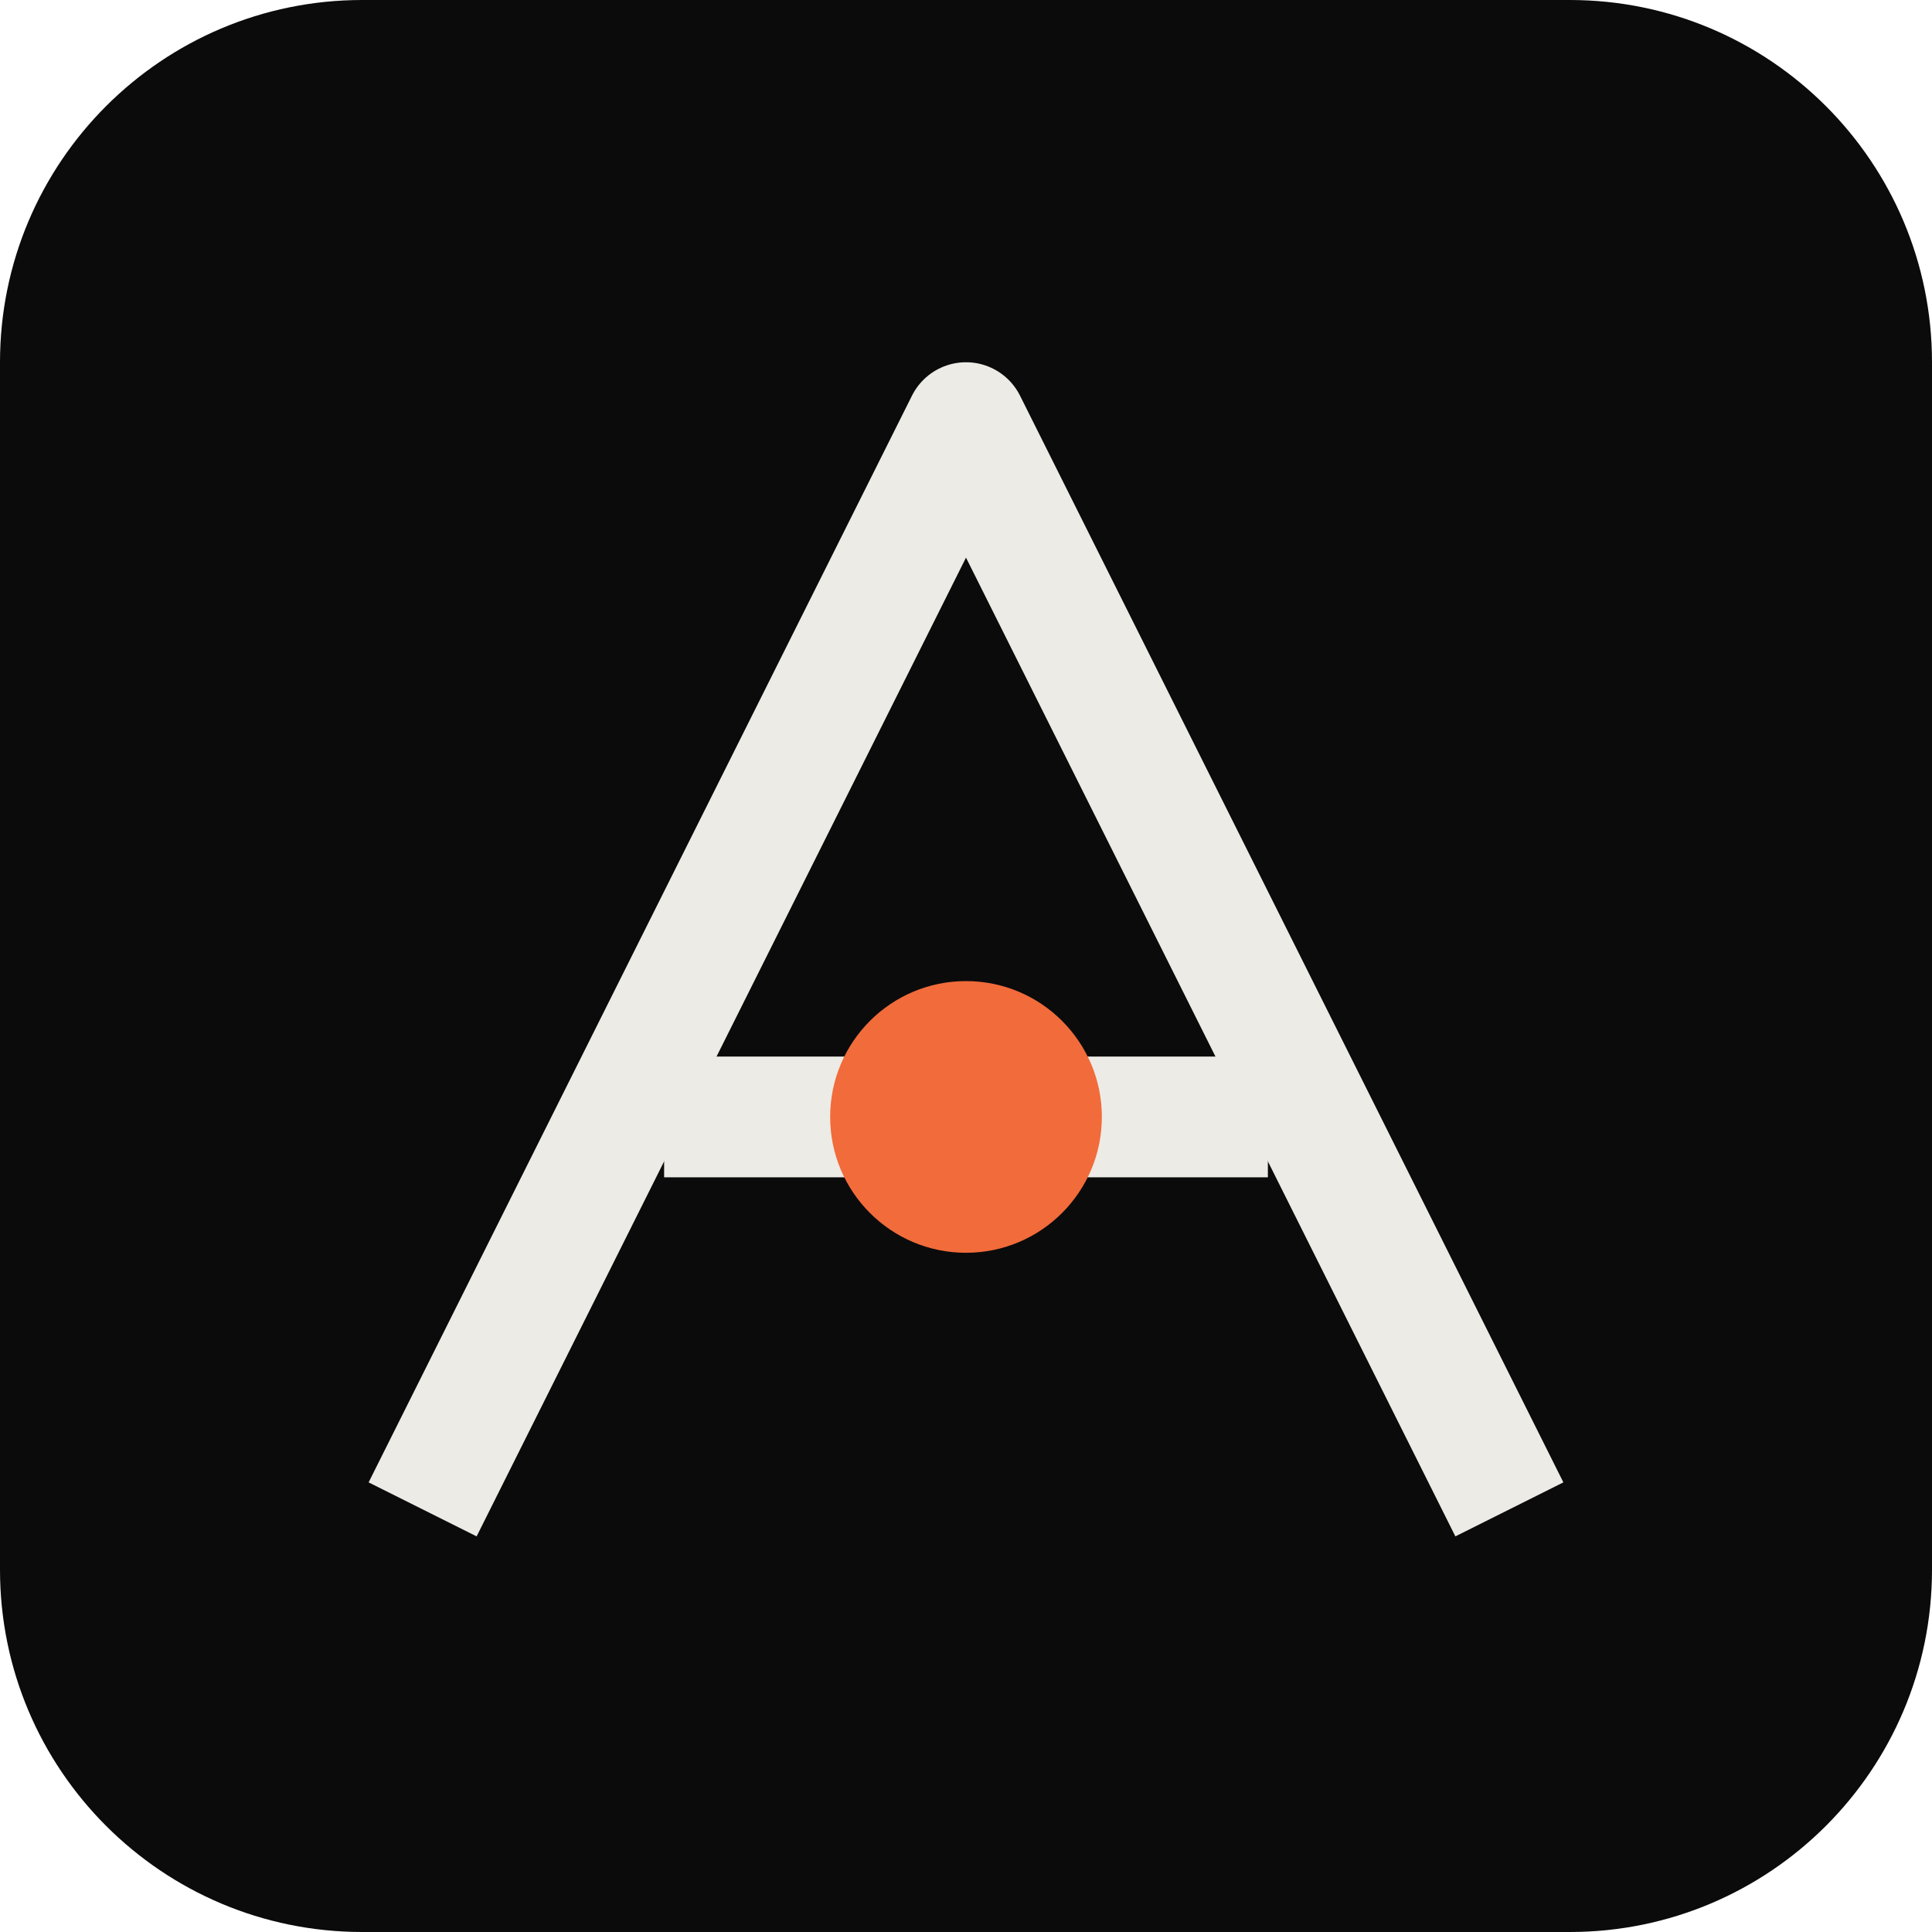
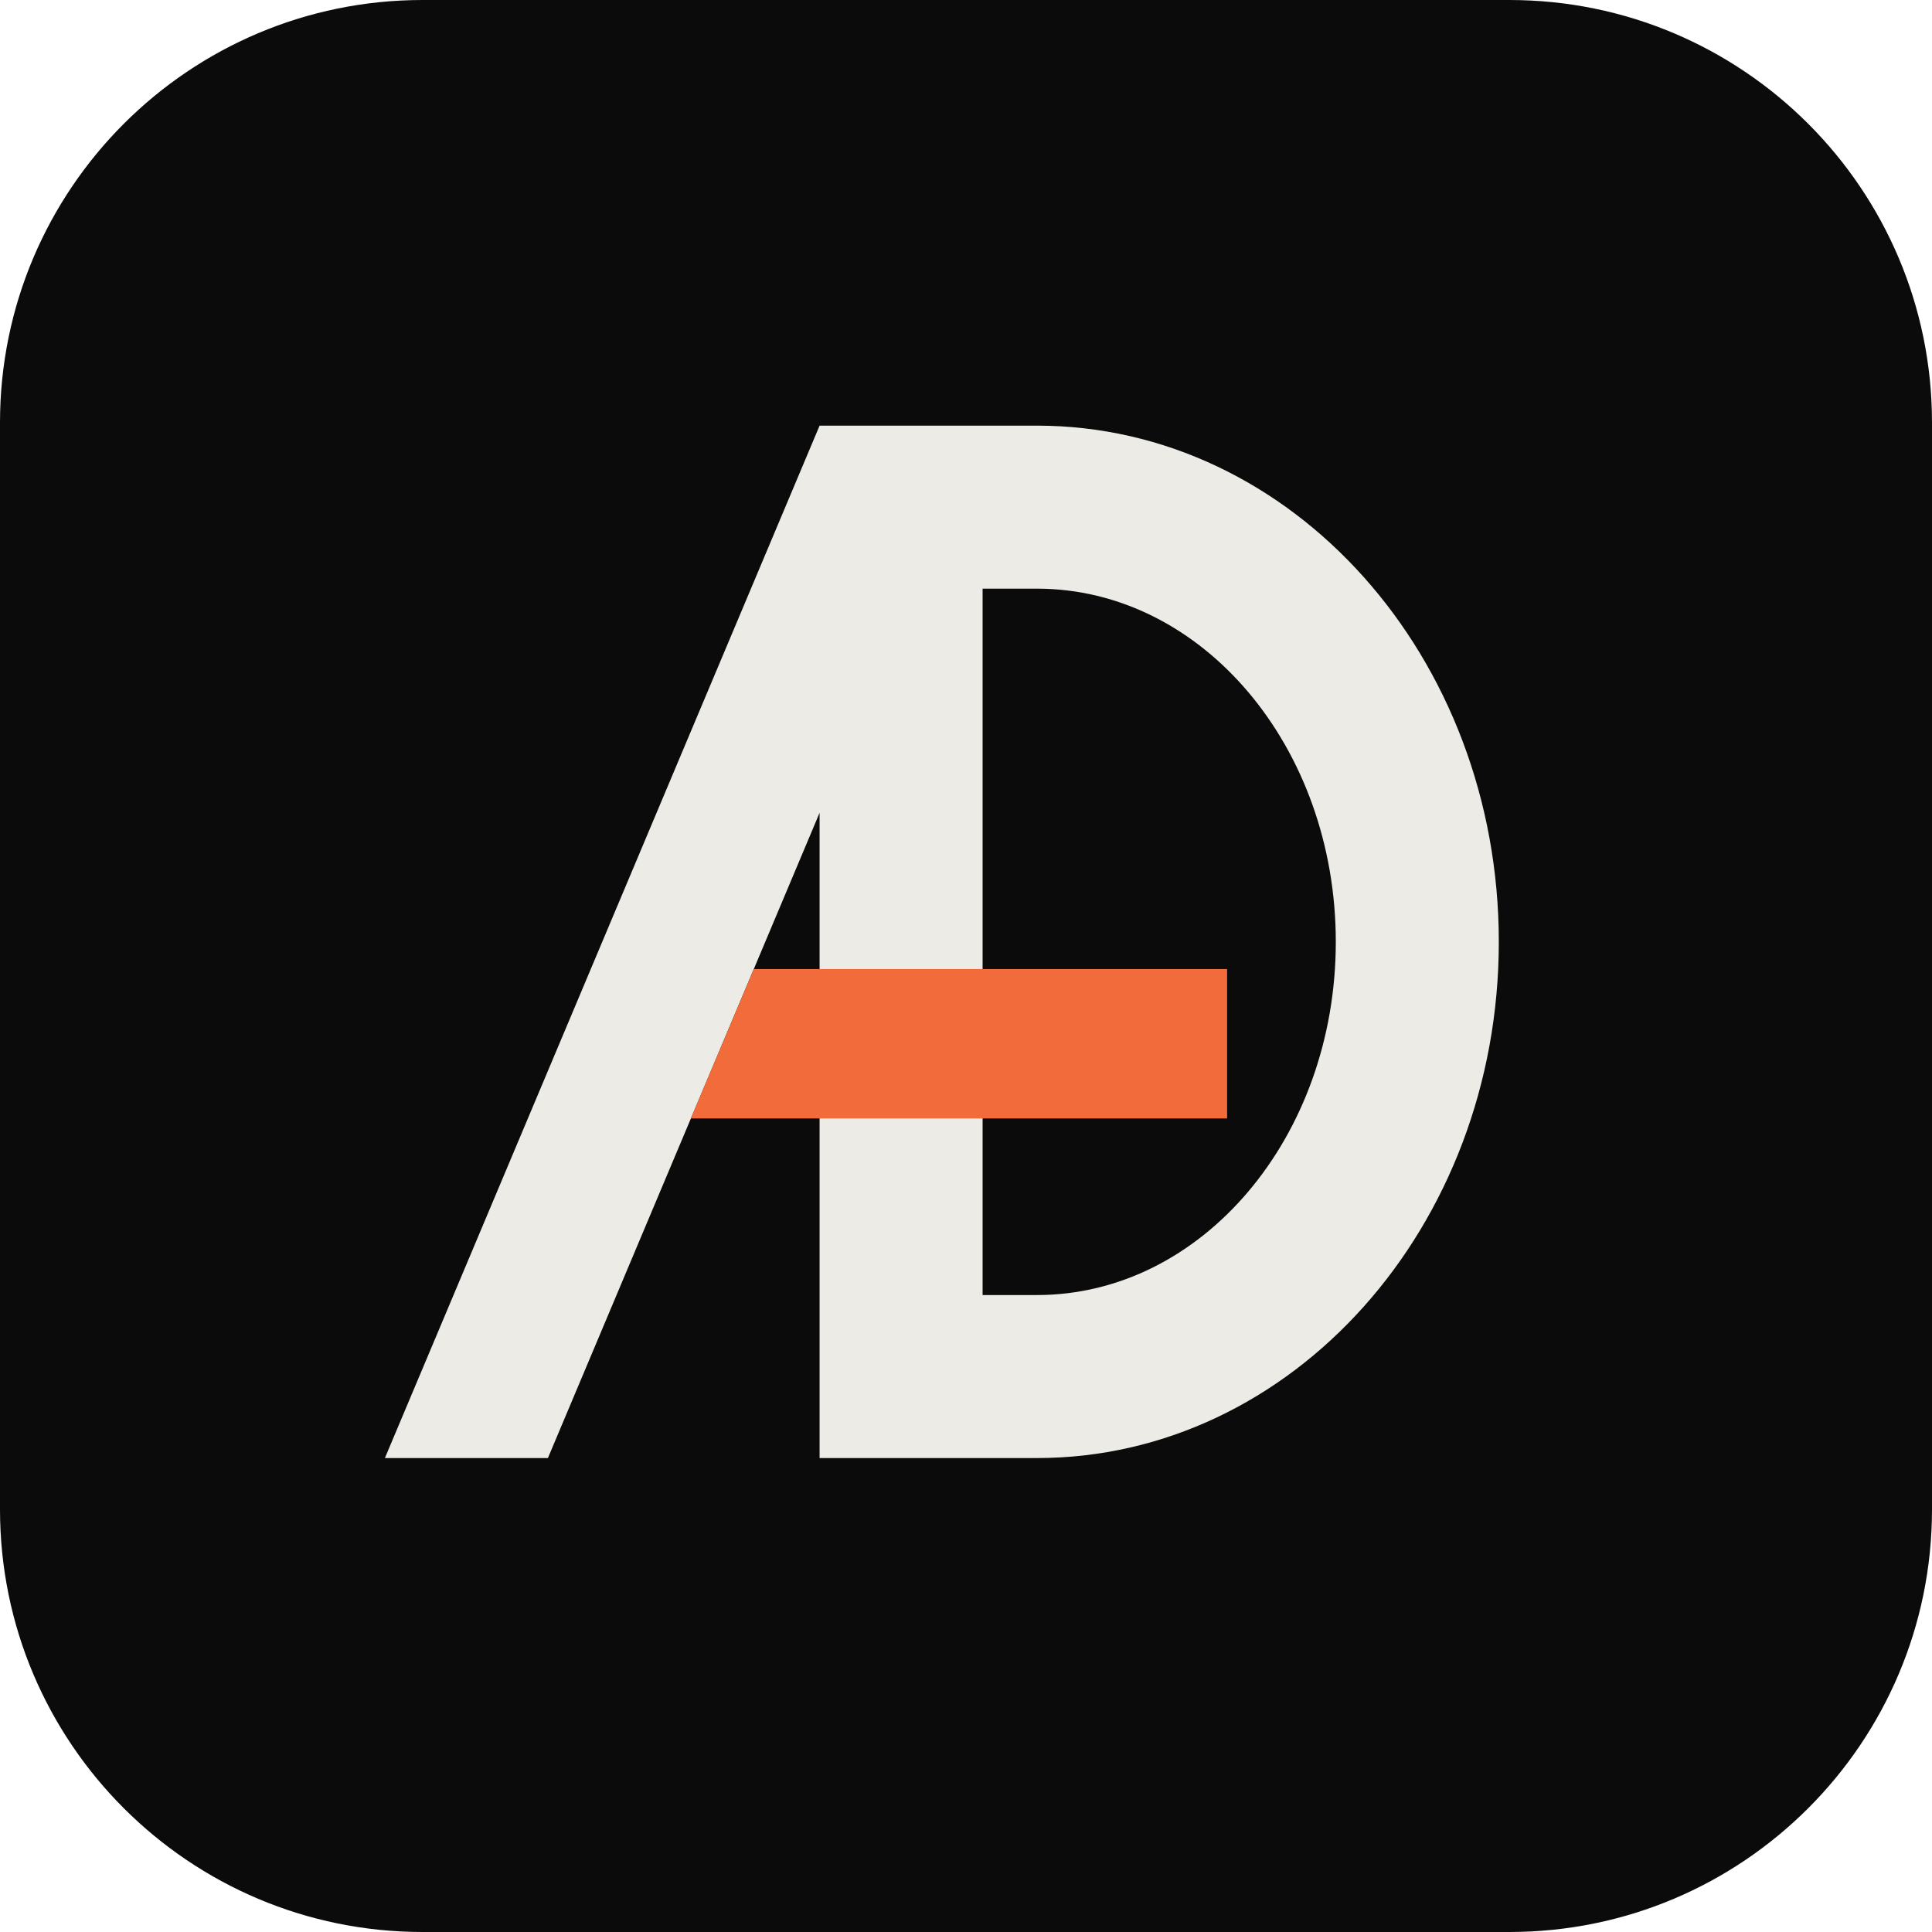
- <svg xmlns="http://www.w3.org/2000/svg" viewBox="0 0 64 64">
-   <rect width="64" height="64" rx="12" fill="#0b0b0c" />
-   <path d="M14 50 32 14l18 36" fill="none" stroke="#ecebe6" stroke-width="4" stroke-linejoin="round" />
-   <path d="M22 37h20" stroke="#ecebe6" stroke-width="4" />
-   <circle cx="32" cy="37" r="4.5" fill="#f26b3a" />
+ <svg xmlns="http://www.w3.org/2000/svg" viewBox="0 0 64 64" role="img" aria-label="AMIGODEV">
+   <rect width="64" height="64" rx="14" fill="#0b0b0c" />
+   <g transform="translate(9.6 9.6) scale(.9)">
+     <path fill="#ecebe6" fill-rule="evenodd" d="M3.5 43 19.5 5h8a17 19 0 0 1 0 38h-8V19.25L9.5 43ZM25.5 11h2a11 13 0 0 1 0 26h-2Z" />
+     <path fill="#f26b3a" d="M17.08 25H34.5v5.5H14.76Z" />
+   </g>
</svg>
